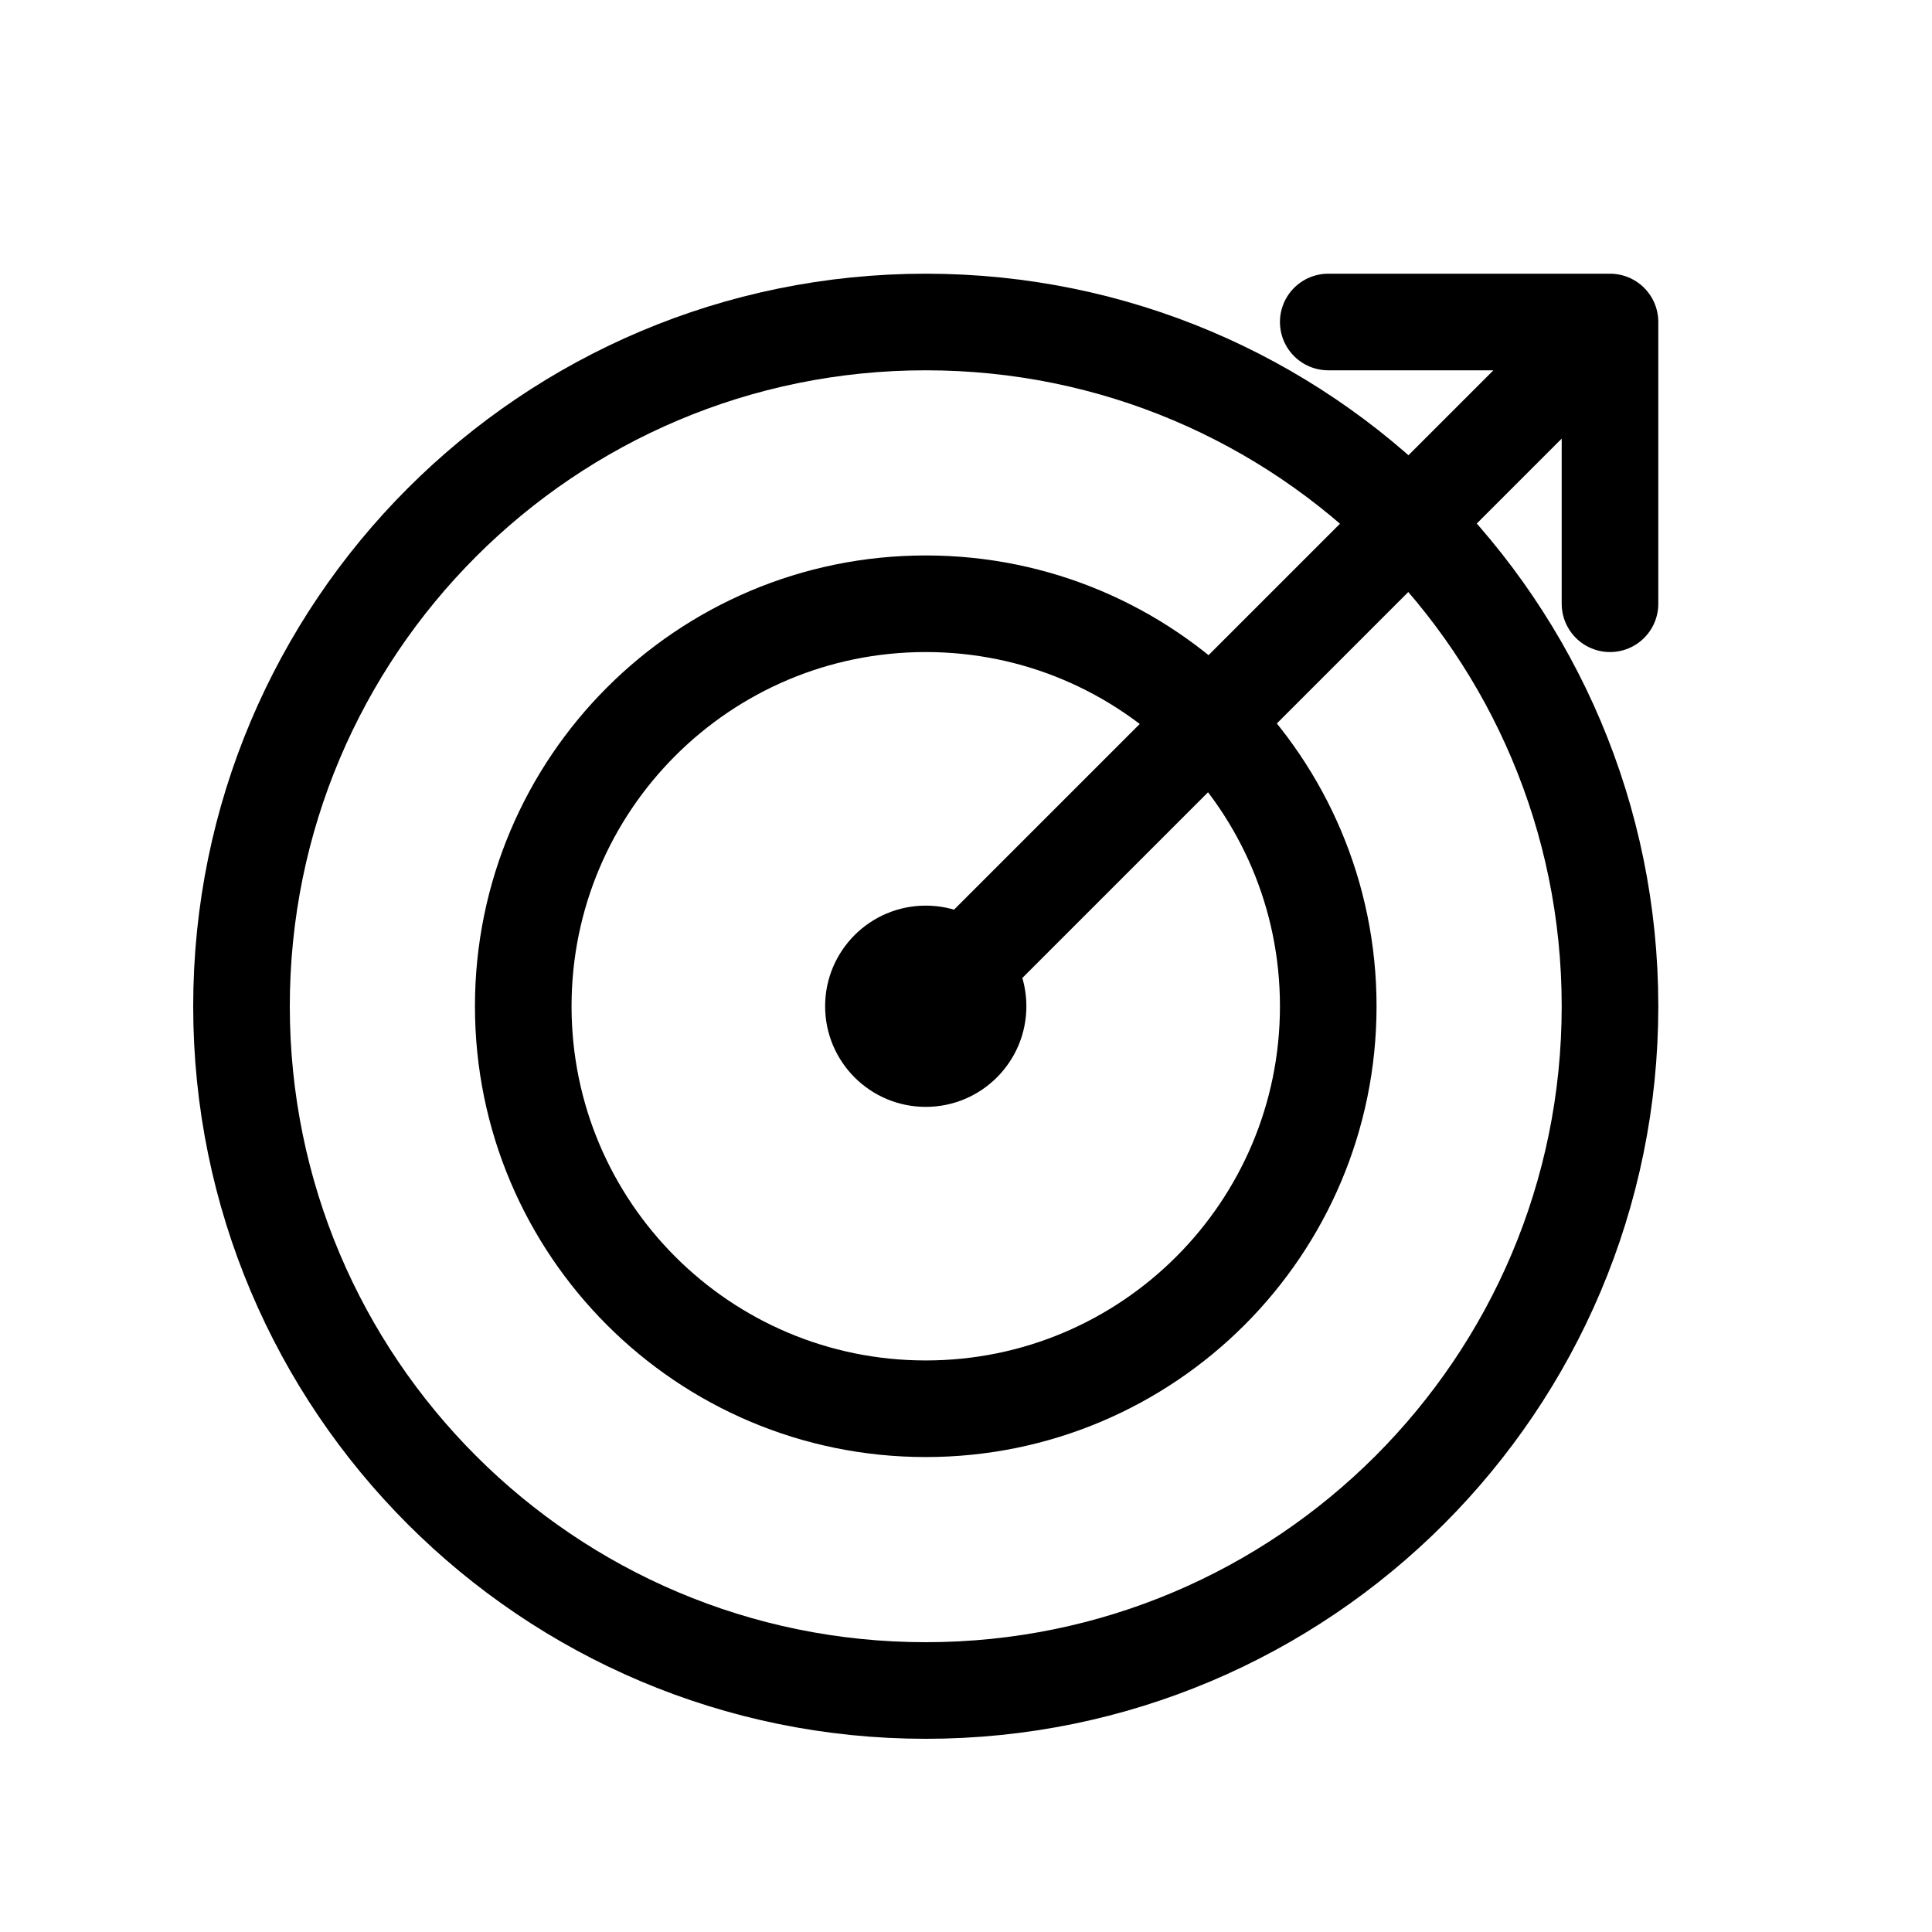
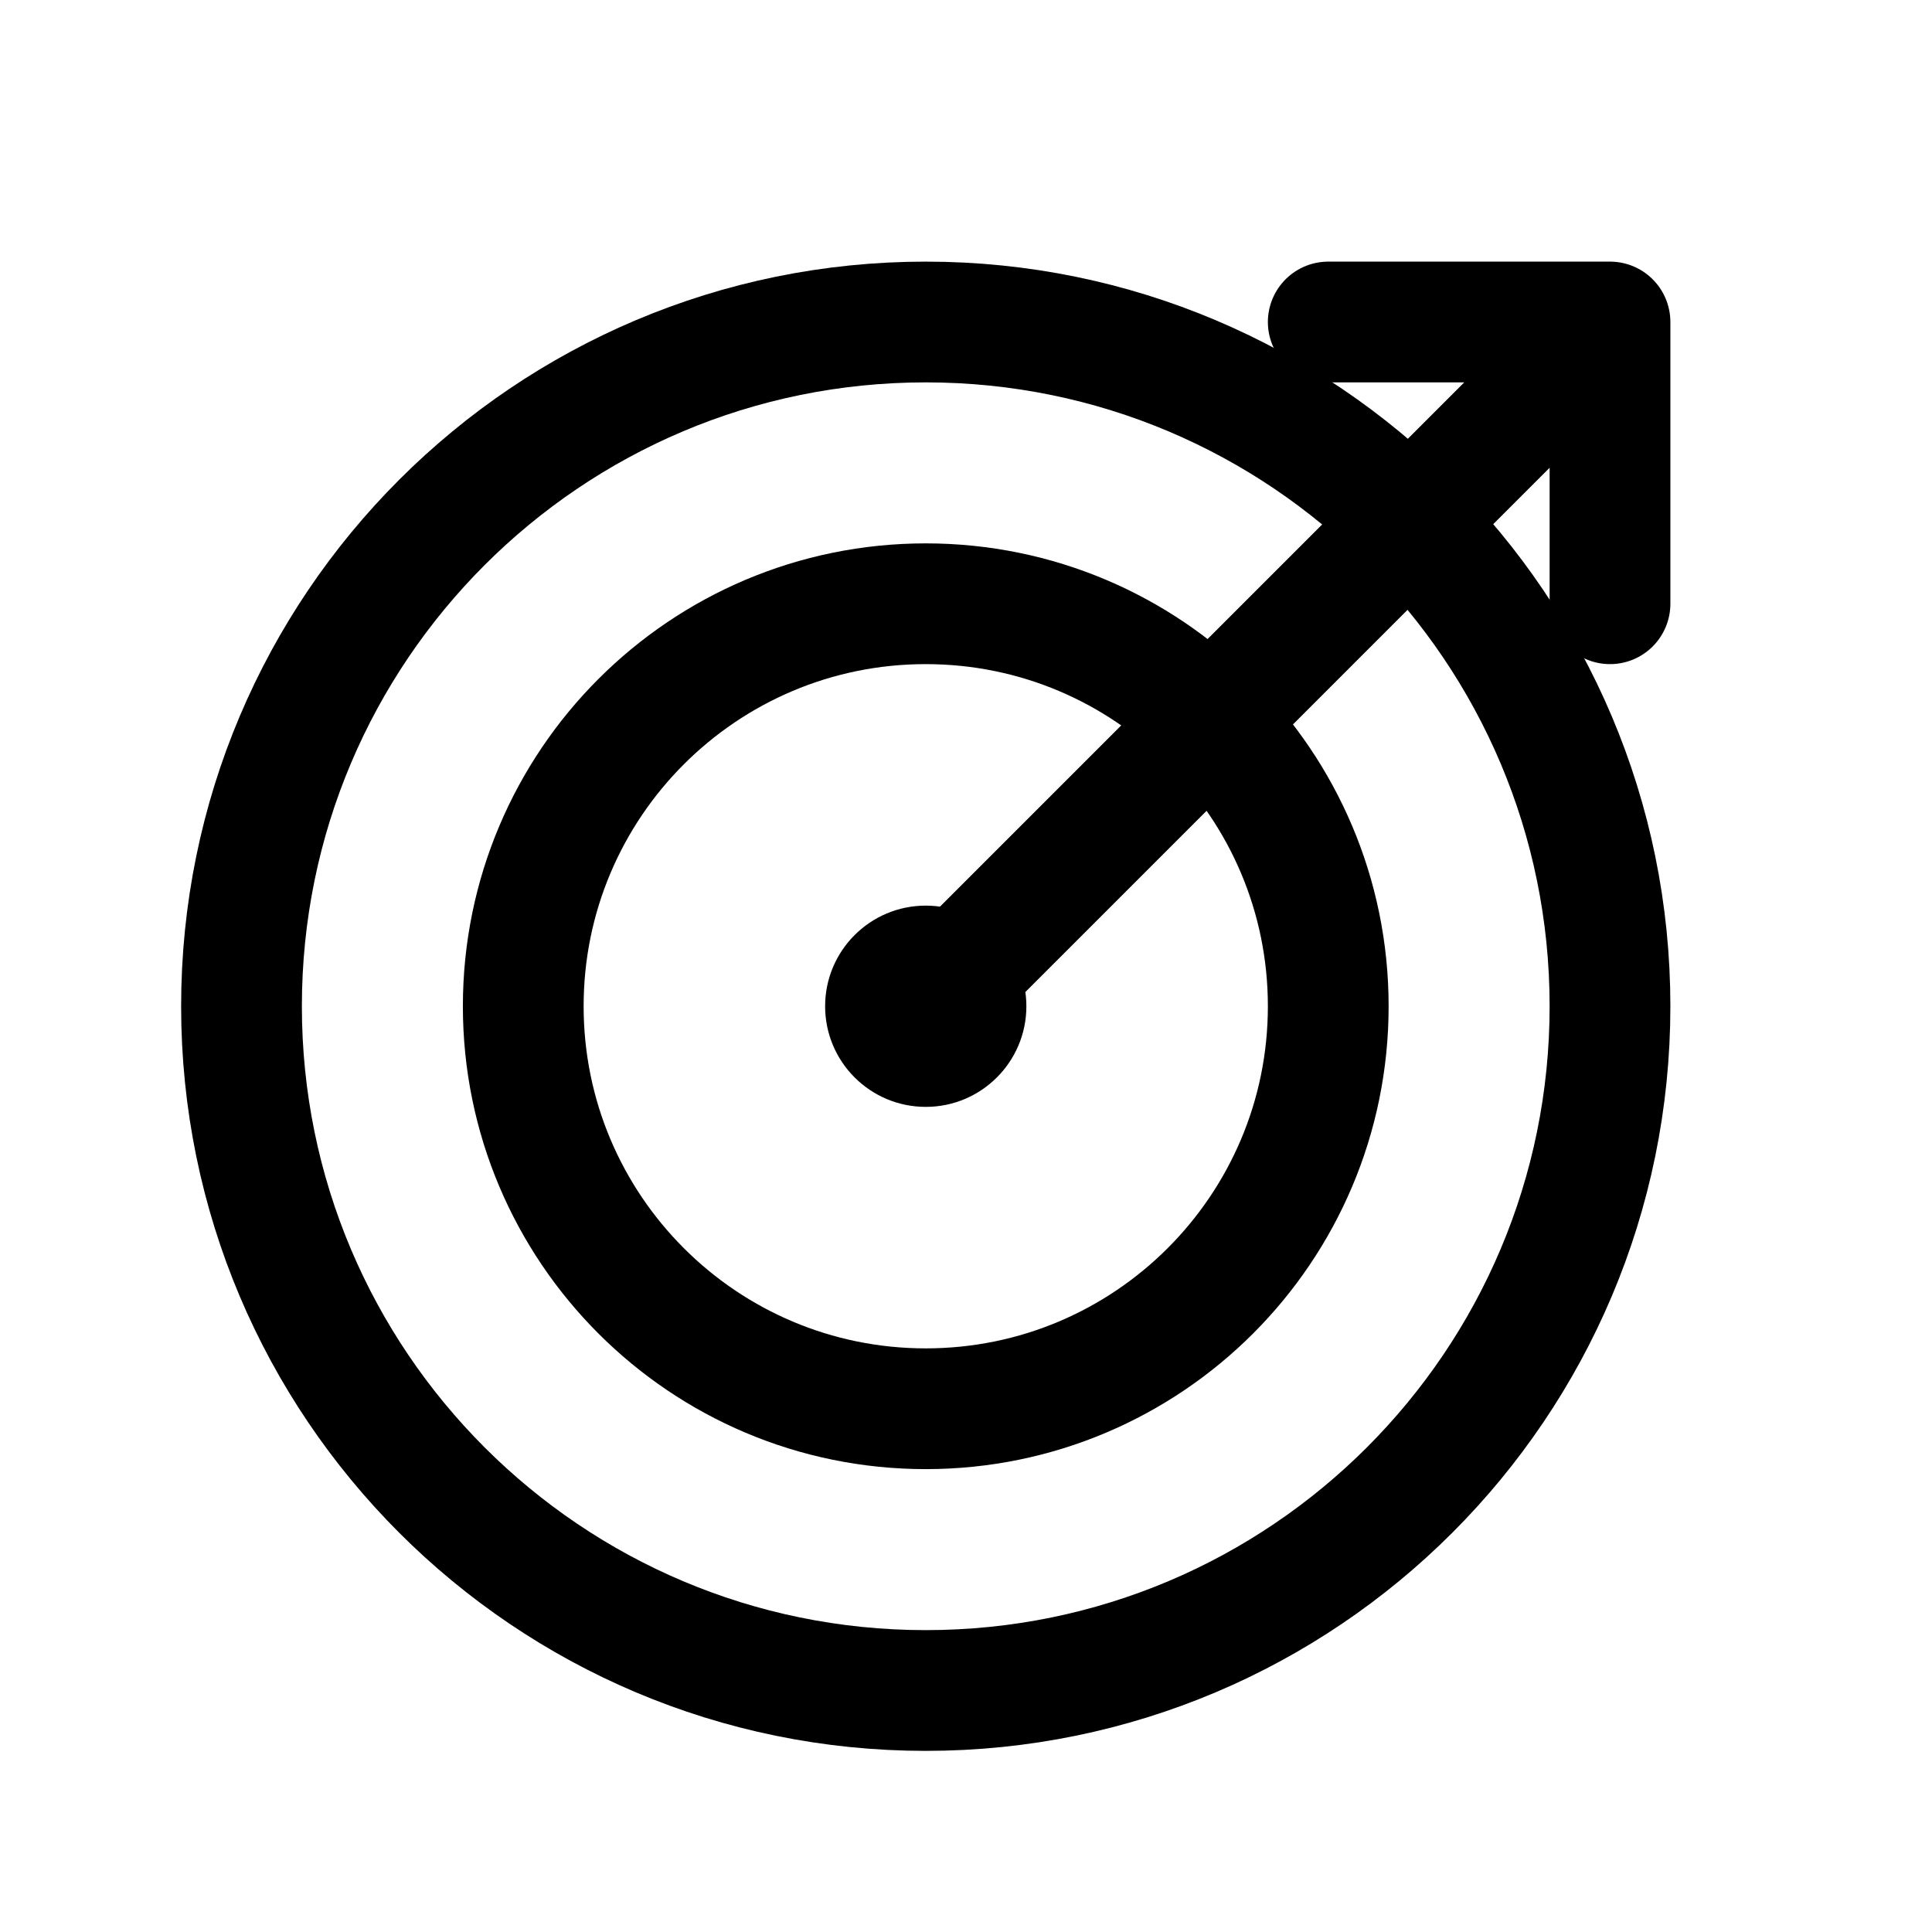
<svg xmlns="http://www.w3.org/2000/svg" width="48" height="48" viewBox="0 0 48 48">
-   <g fill="none" stroke="#000" stroke-width="2.4" stroke-linecap="round" stroke-linejoin="round">
+   <g fill="none" stroke="#000" stroke-width="3" stroke-linecap="round" stroke-linejoin="round">
    <circle cx="23" cy="25" r="17" />
    <circle cx="23" cy="25" r="10" />
    <path d="m23 25 17-17M33 8h7v7" />
  </g>
  <circle cx="23" cy="25" r="2.5" fill="#000" />
</svg>
